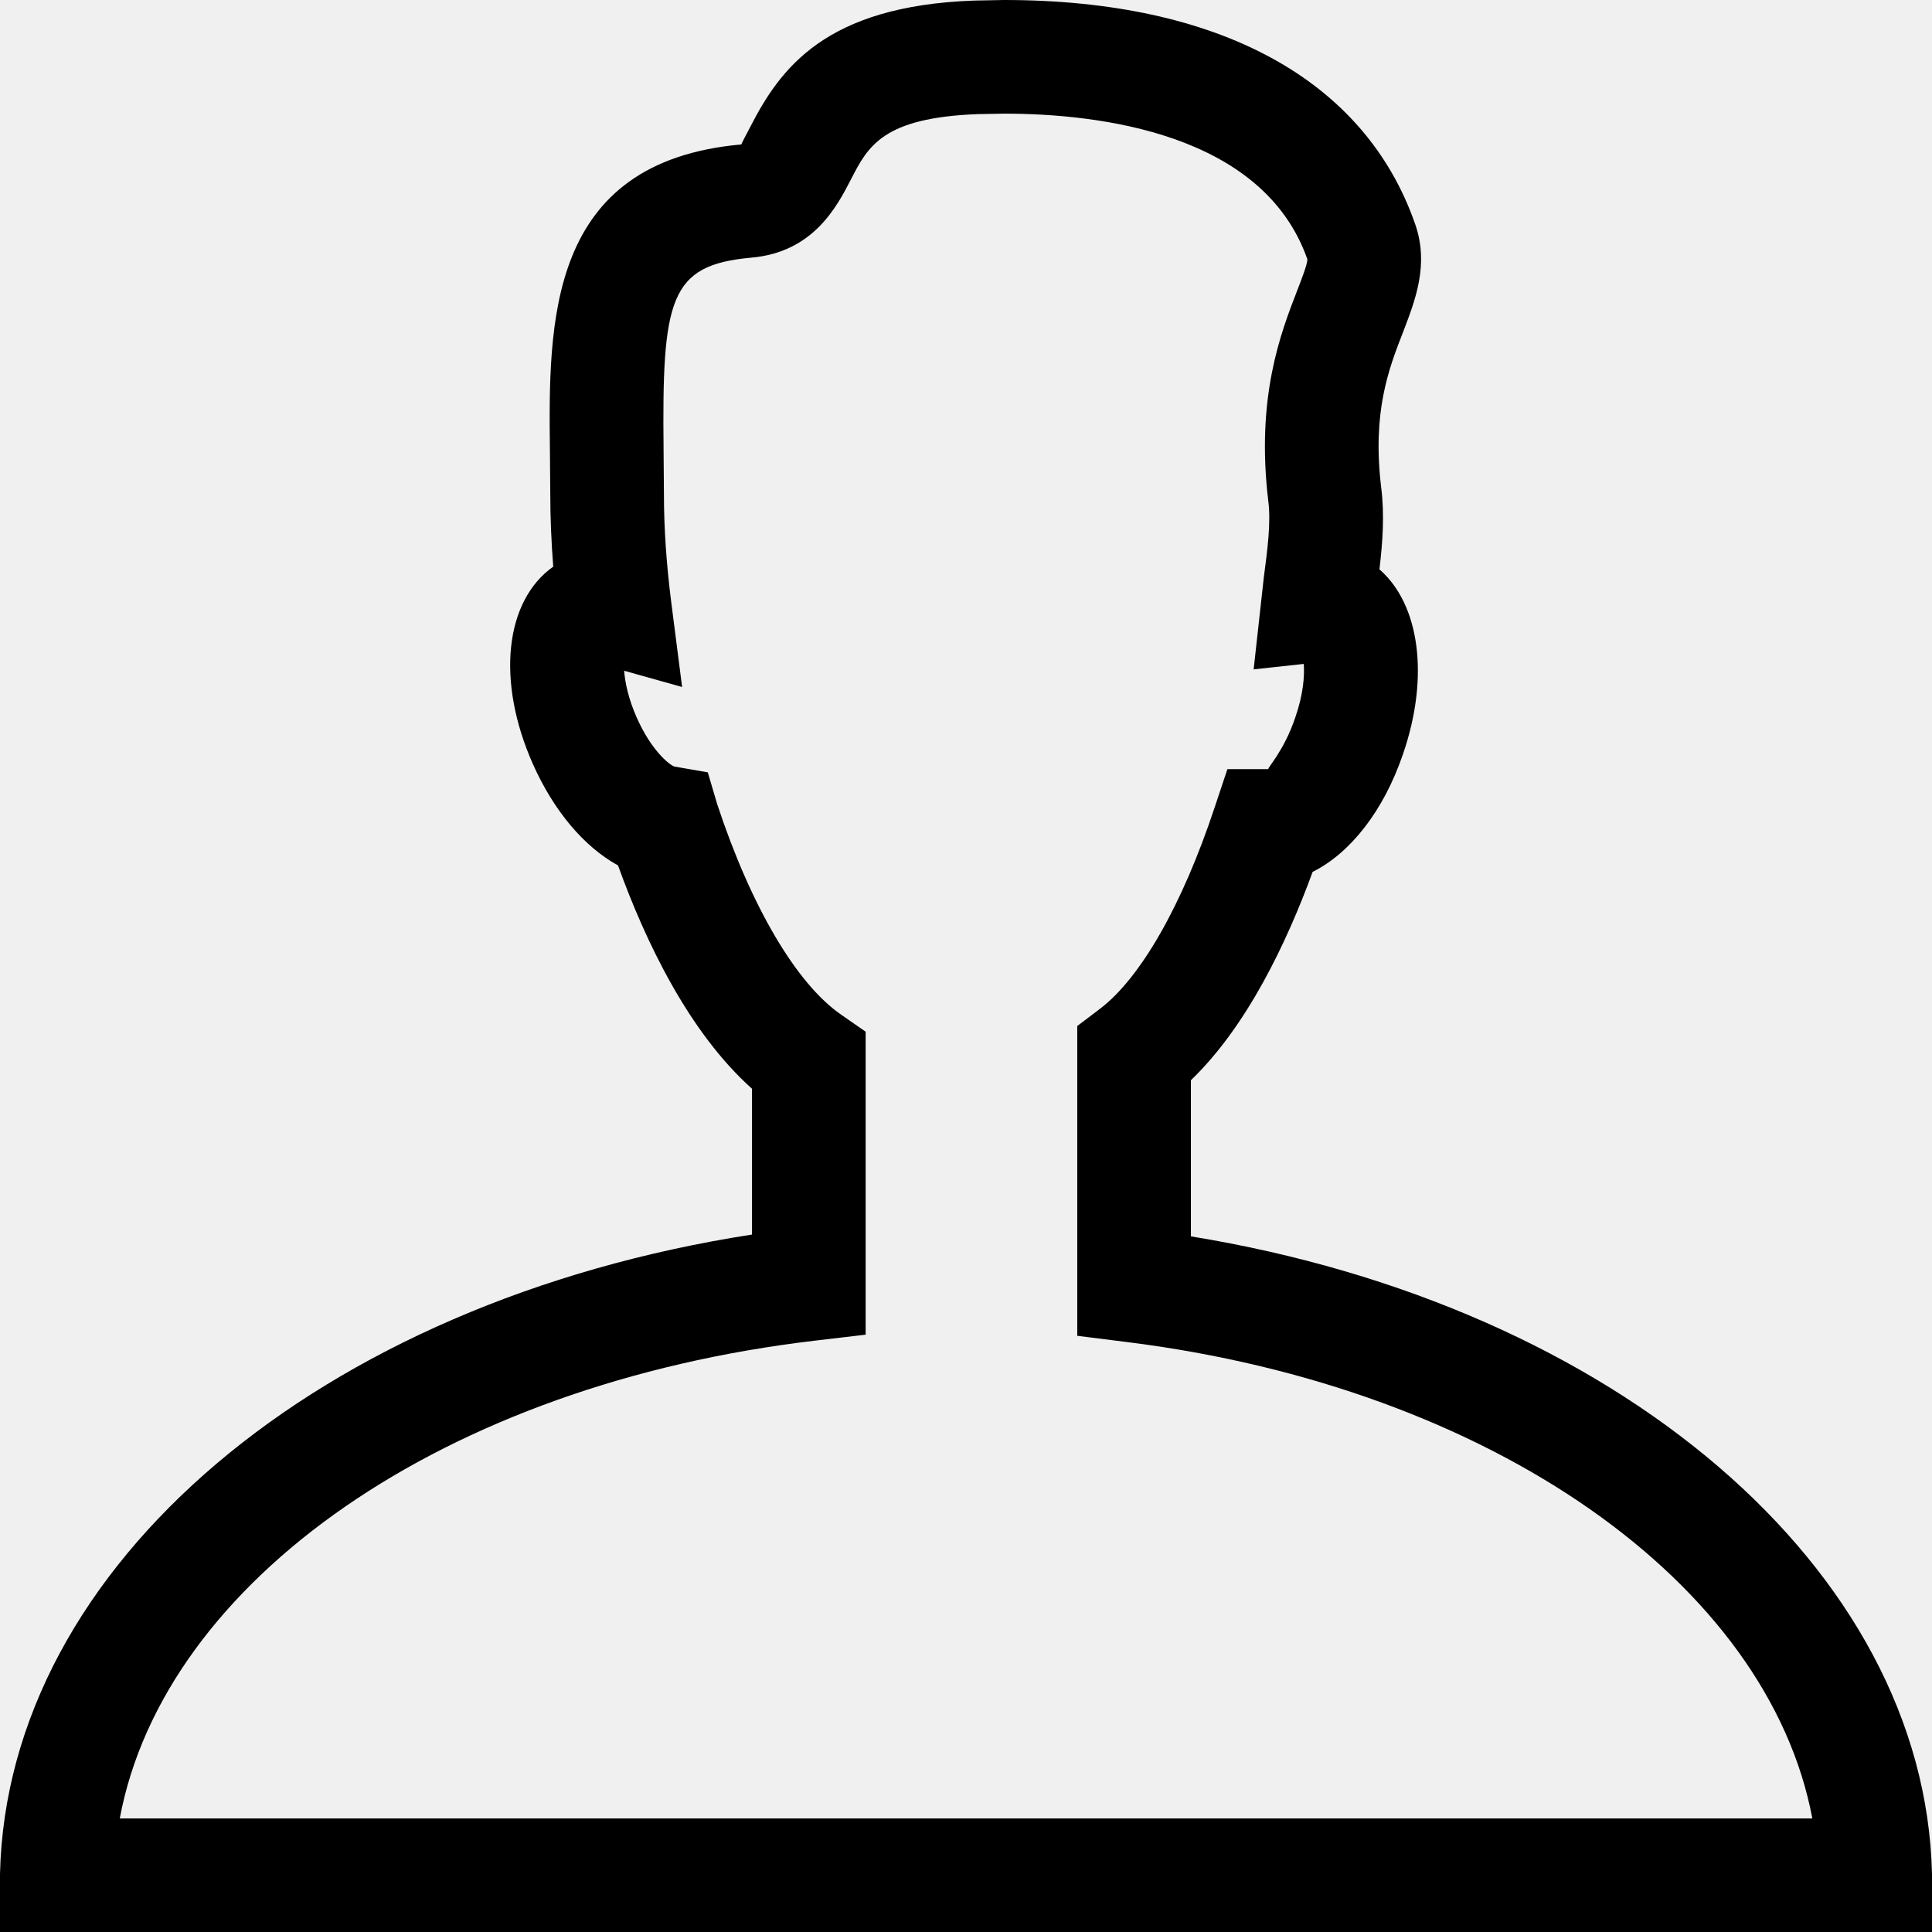
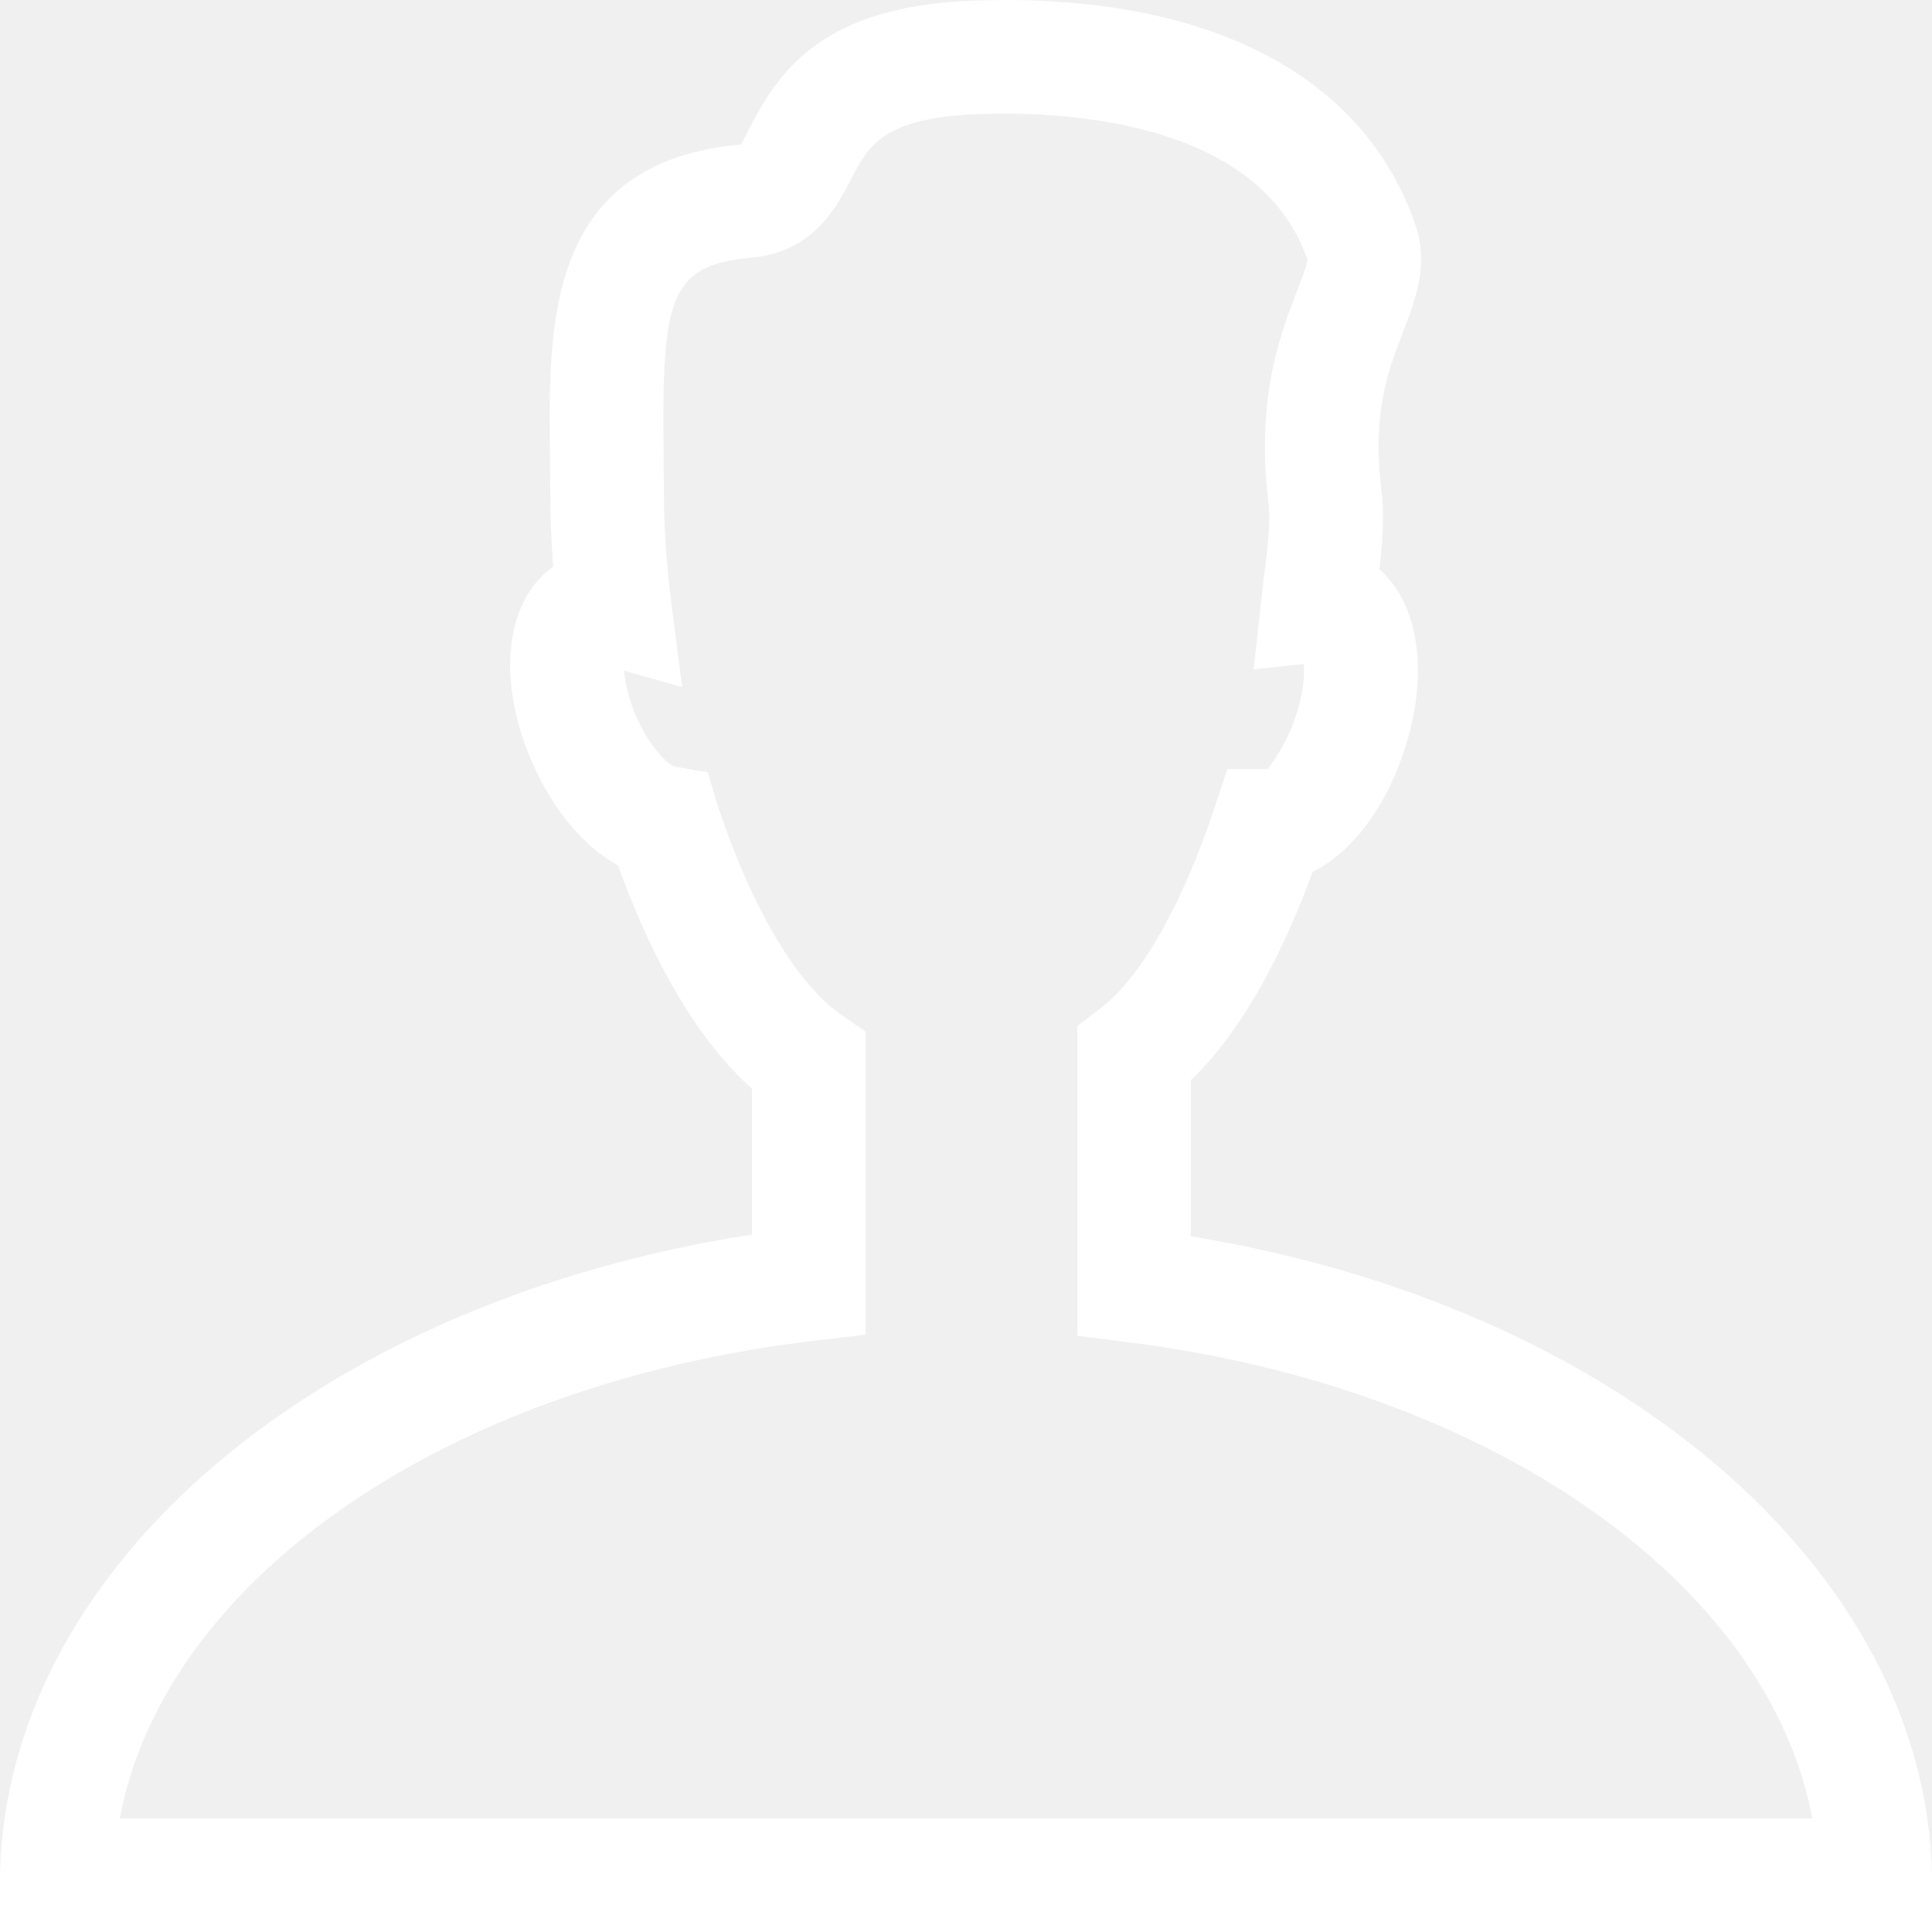
<svg xmlns="http://www.w3.org/2000/svg" version="1.1" width="17" height="17" viewBox="0 0 17 17">
  <g>
</g>
-   <path d="M17 16.488c-0.063-2.687-2.778-4.999-6.521-5.609v-1.374c0.492-0.473 0.842-1.207 1.071-1.833 0.332-0.166 0.624-0.536 0.794-1.033 0.238-0.688 0.146-1.323-0.206-1.629 0.028-0.238 0.046-0.481 0.015-0.723-0.079-0.663 0.065-1.038 0.194-1.368 0.106-0.277 0.229-0.591 0.106-0.945-0.442-1.273-1.727-1.974-3.618-1.974l-0.264 0.005c-1.313 0.047-1.707 0.6-1.971 1.115-0.033 0.062-0.077 0.146-0.077 0.151-1.712 0.153-1.697 1.569-1.684 2.707l0.003 0.369c0 0.205 0.009 0.419 0.026 0.639-0.425 0.3-0.504 1.005-0.179 1.737 0.185 0.415 0.452 0.729 0.749 0.892 0.243 0.674 0.625 1.47 1.179 1.965v1.283c-3.798 0.589-6.554 2.907-6.617 5.625l-0.012 0.512h17.023l-0.011-0.512zM1.054 16c0.392-2.094 2.859-3.821 6.122-4.204l0.441-0.052v-2.666l-0.216-0.15c-0.393-0.272-0.791-0.947-1.090-1.851l-0.083-0.281-0.294-0.051c-0.053-0.019-0.208-0.153-0.33-0.428-0.075-0.168-0.104-0.312-0.112-0.415l0.51 0.143-0.096-0.749c-0.042-0.33-0.064-0.651-0.064-0.95l-0.003-0.38c-0.015-1.341 0.051-1.634 0.773-1.699 0.545-0.048 0.752-0.449 0.876-0.689 0.15-0.292 0.28-0.543 1.12-0.574l0.227-0.004c0.829 0 2.279 0.169 2.669 1.282 0 0.043-0.052 0.177-0.090 0.275-0.145 0.374-0.364 0.939-0.254 1.853 0.024 0.188-0.007 0.424-0.040 0.675l-0.089 0.805 0.441-0.048c0.008 0.104-0.004 0.269-0.075 0.472-0.097 0.289-0.242 0.438-0.237 0.454h-0.36l-0.114 0.342c-0.283 0.853-0.65 1.497-1.009 1.768l-0.198 0.15v2.726l0.438 0.055c3.211 0.401 5.641 2.123 6.030 4.192h-14.893z" fill="#000000" />
+   <path d="M17 16.488c-0.063-2.687-2.778-4.999-6.521-5.609v-1.374c0.492-0.473 0.842-1.207 1.071-1.833 0.332-0.166 0.624-0.536 0.794-1.033 0.238-0.688 0.146-1.323-0.206-1.629 0.028-0.238 0.046-0.481 0.015-0.723-0.079-0.663 0.065-1.038 0.194-1.368 0.106-0.277 0.229-0.591 0.106-0.945-0.442-1.273-1.727-1.974-3.618-1.974l-0.264 0.005c-1.313 0.047-1.707 0.6-1.971 1.115-0.033 0.062-0.077 0.146-0.077 0.151-1.712 0.153-1.697 1.569-1.684 2.707l0.003 0.369c0 0.205 0.009 0.419 0.026 0.639-0.425 0.3-0.504 1.005-0.179 1.737 0.185 0.415 0.452 0.729 0.749 0.892 0.243 0.674 0.625 1.47 1.179 1.965v1.283c-3.798 0.589-6.554 2.907-6.617 5.625l-0.012 0.512h17.023l-0.011-0.512zM1.054 16c0.392-2.094 2.859-3.821 6.122-4.204l0.441-0.052v-2.666l-0.216-0.15c-0.393-0.272-0.791-0.947-1.090-1.851l-0.083-0.281-0.294-0.051c-0.053-0.019-0.208-0.153-0.33-0.428-0.075-0.168-0.104-0.312-0.112-0.415l0.51 0.143-0.096-0.749c-0.042-0.33-0.064-0.651-0.064-0.95l-0.003-0.38c-0.015-1.341 0.051-1.634 0.773-1.699 0.545-0.048 0.752-0.449 0.876-0.689 0.15-0.292 0.28-0.543 1.12-0.574l0.227-0.004c0.829 0 2.279 0.169 2.669 1.282 0 0.043-0.052 0.177-0.090 0.275-0.145 0.374-0.364 0.939-0.254 1.853 0.024 0.188-0.007 0.424-0.040 0.675l-0.089 0.805 0.441-0.048c0.008 0.104-0.004 0.269-0.075 0.472-0.097 0.289-0.242 0.438-0.237 0.454h-0.36l-0.114 0.342c-0.283 0.853-0.65 1.497-1.009 1.768l-0.198 0.15v2.726l0.438 0.055c3.211 0.401 5.641 2.123 6.030 4.192h-14.893z" fill="#fff" />
</svg>
